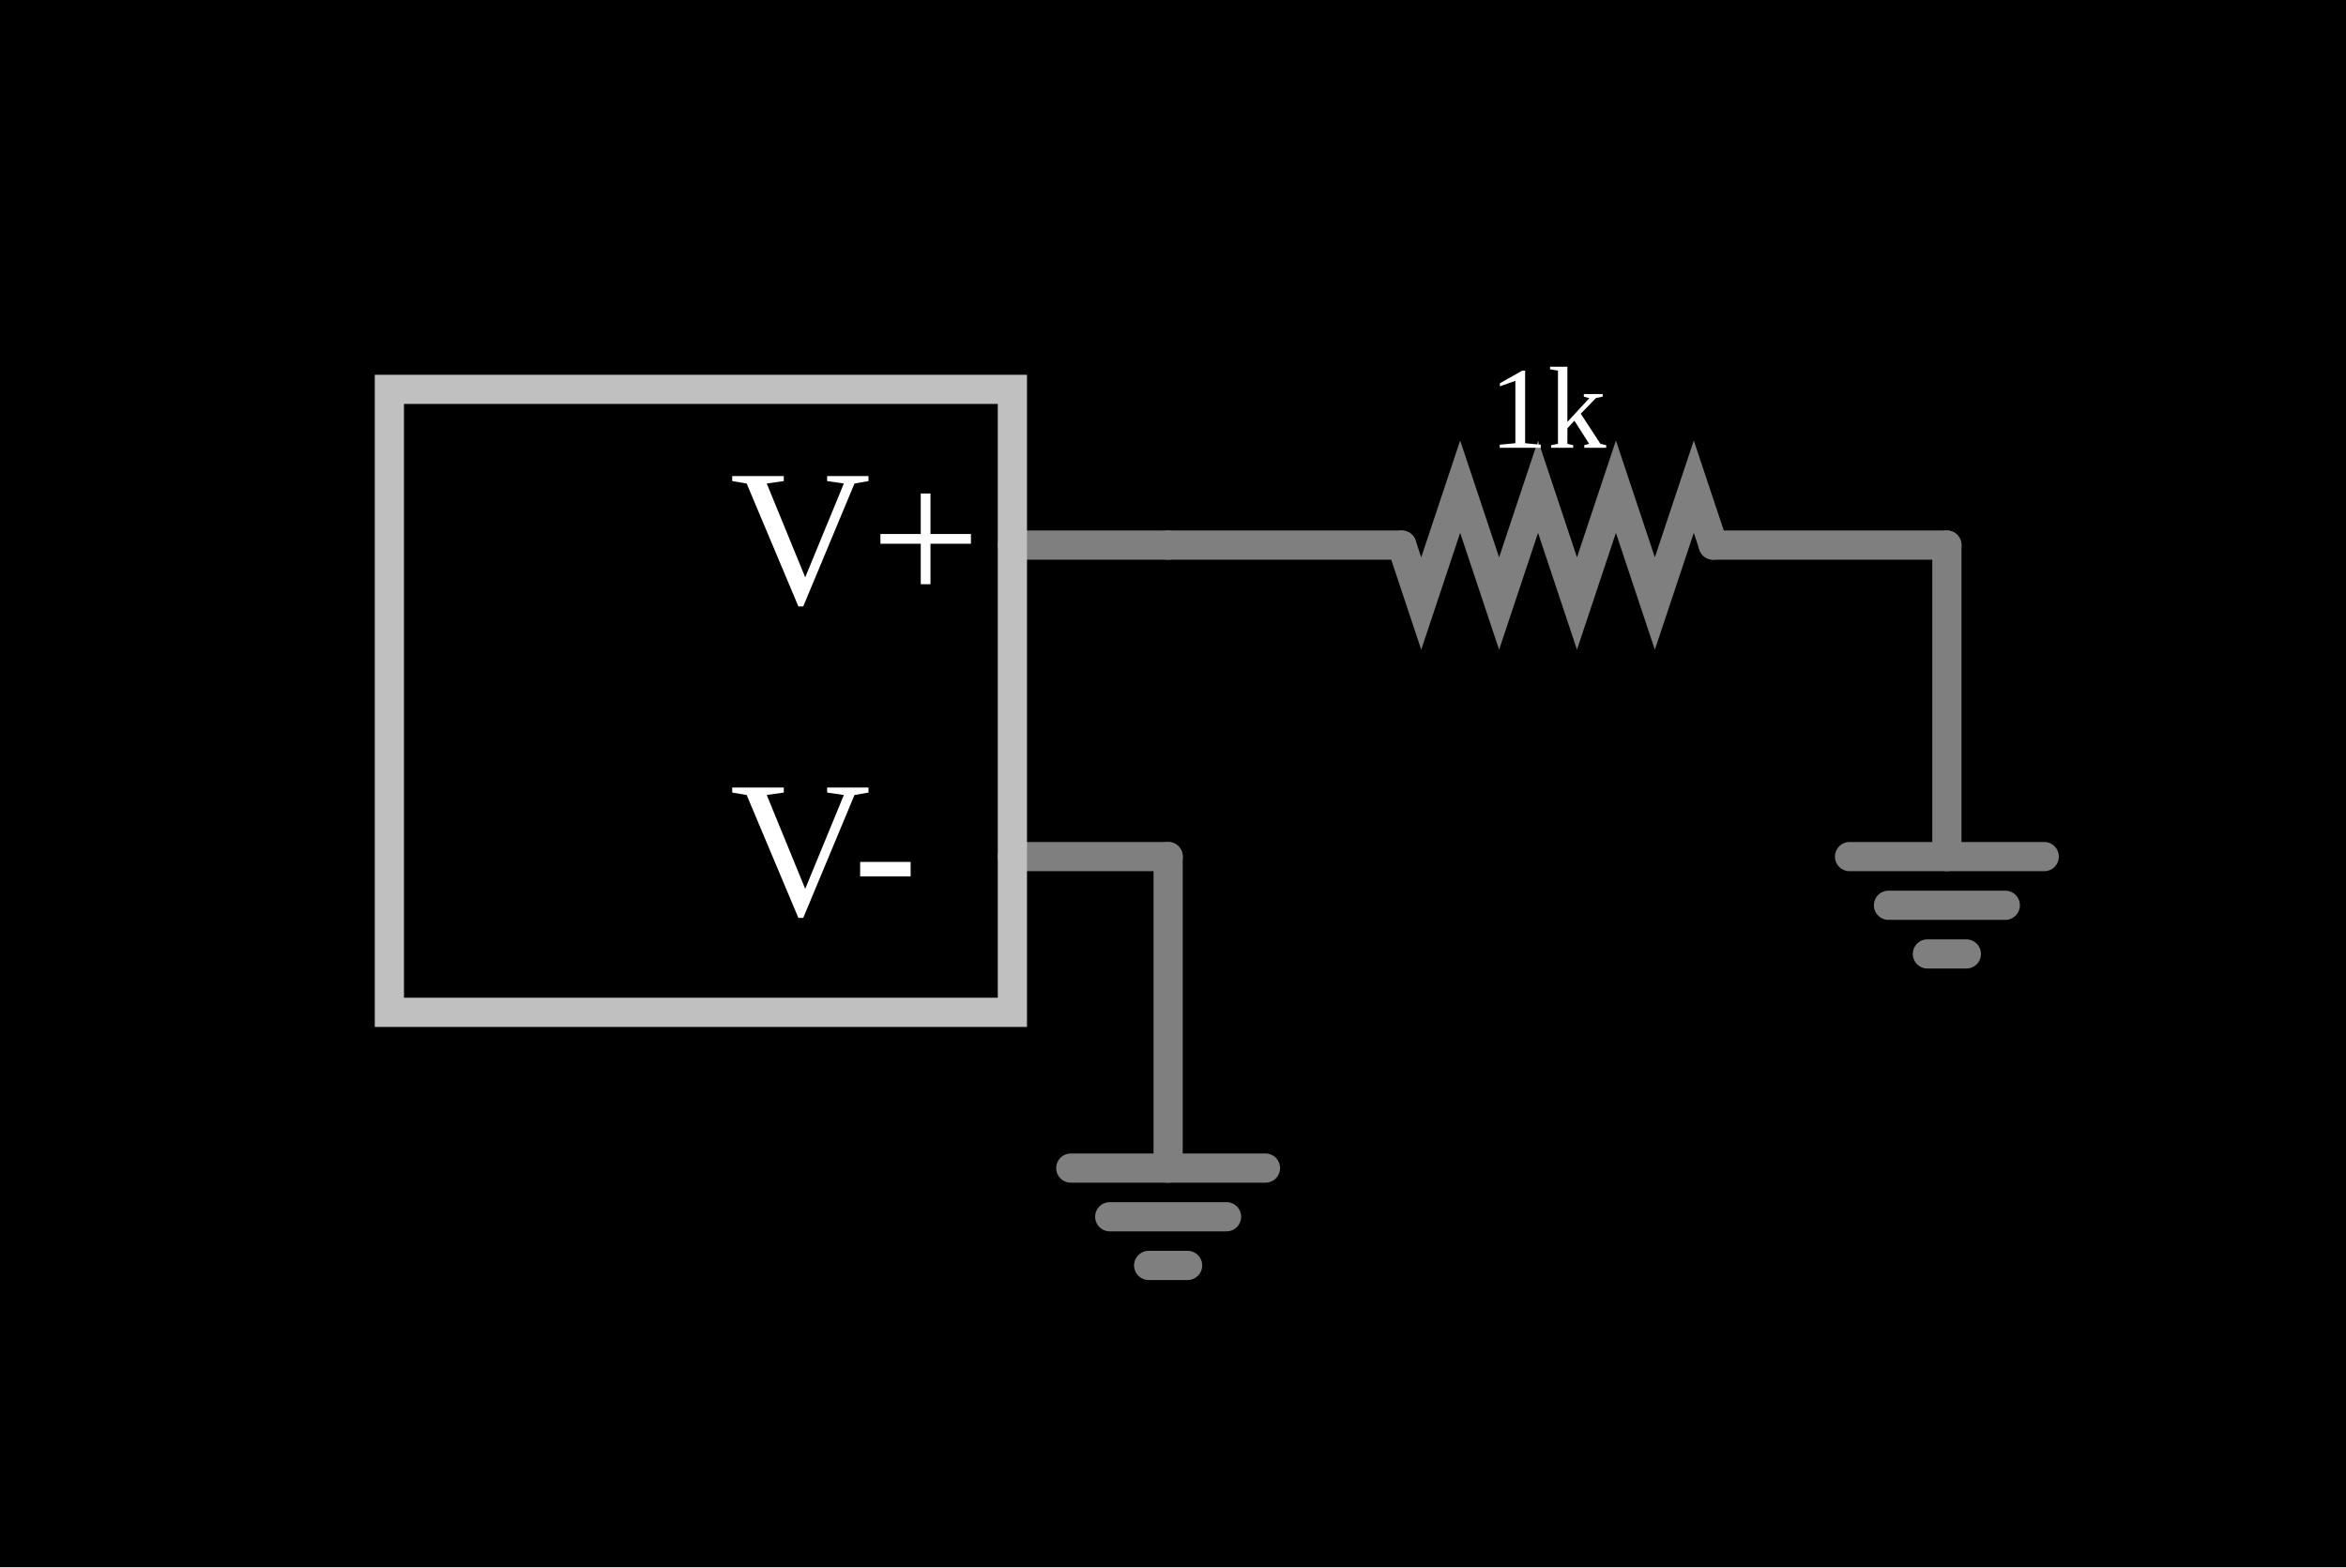
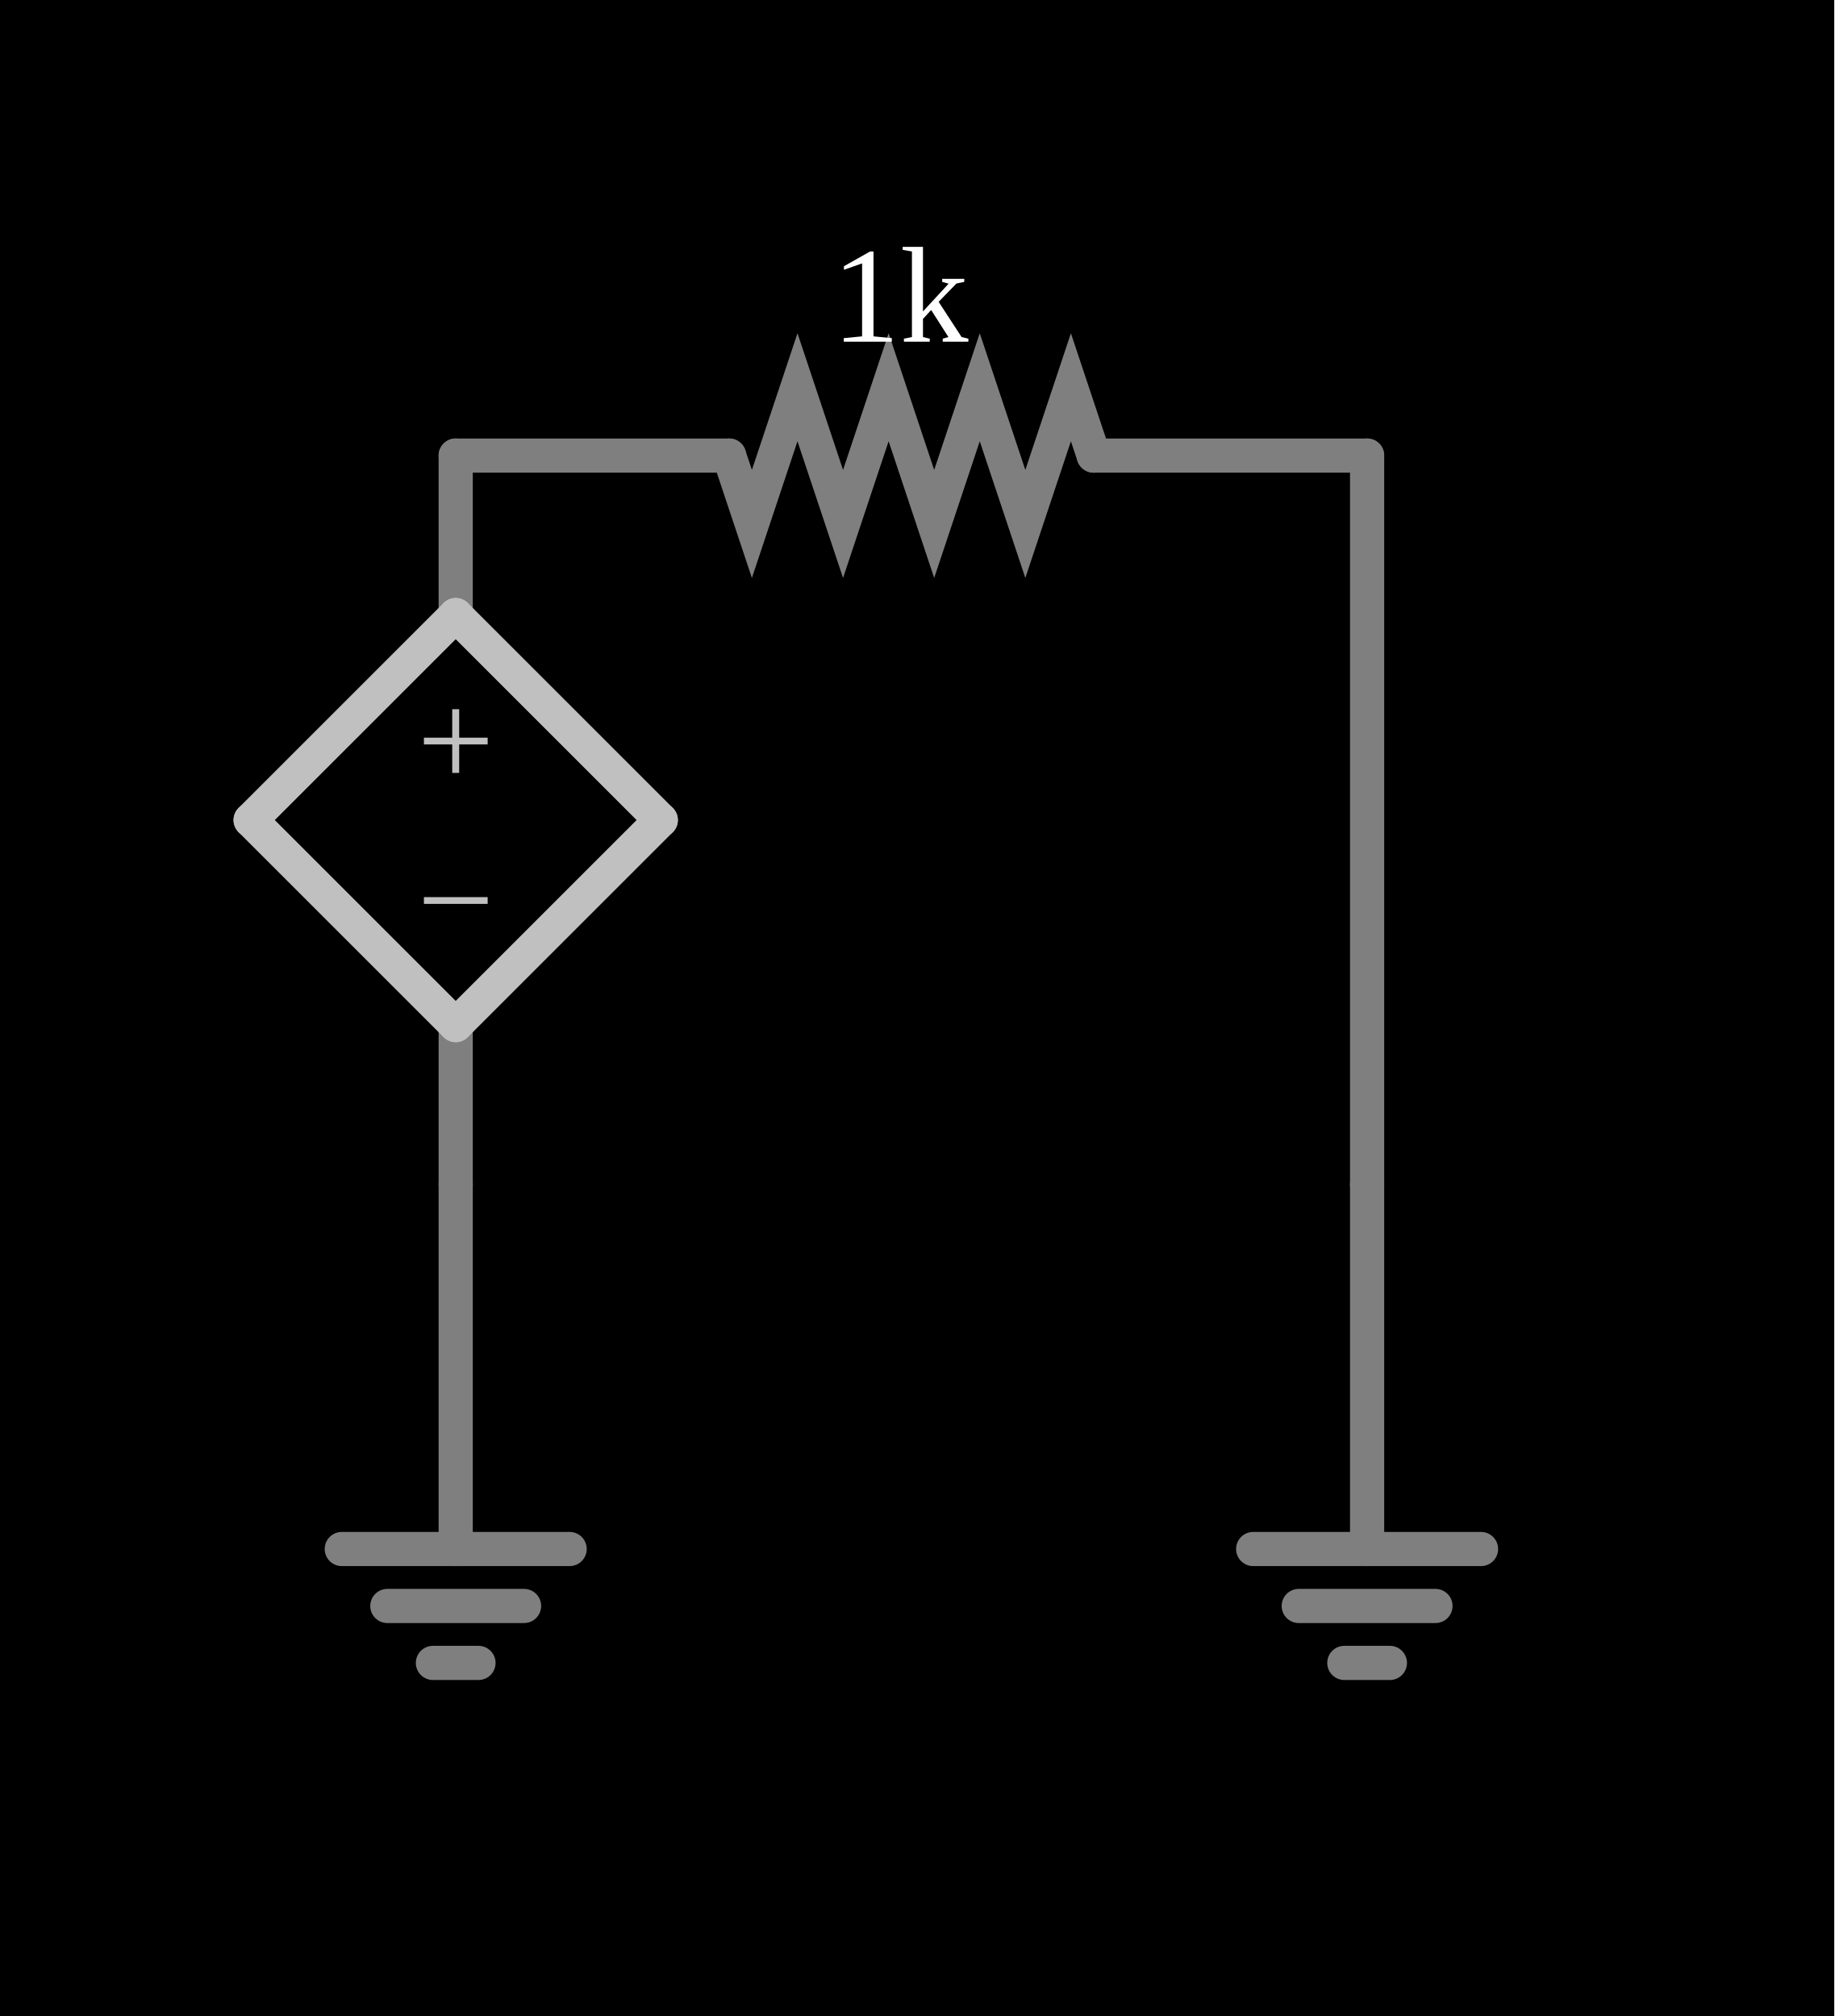
- <svg xmlns="http://www.w3.org/2000/svg" width="241" height="161" viewBox="0 0 241 161">
+ <svg xmlns="http://www.w3.org/2000/svg" width="161" height="177" viewBox="0 0 161 177">
  <defs>
-     <linearGradient id="g0" gradientUnits="userSpaceOnUse" x1="144" y1="56" x2="176" y2="56">
+     <linearGradient id="g0" gradientUnits="userSpaceOnUse" x1="64" y1="40" x2="96" y2="40">
      <stop offset="0" stop-color="#807f7f" />
      <stop offset="1" stop-color="#807f7f" />
    </linearGradient>
  </defs>
-   <path d="M0 0 L241 0 L241 161 L0 161 Z" fill="#000000" stroke="none" />
-   <path d="M120 56 L104 56" fill="none" stroke="#807f7f" stroke-width="3" stroke-linecap="round" />
-   <text x="75" y="62" font-size="20" text-anchor="start" dominant-baseline="alphabetic" fill="#ffffff">V+</text>
-   <path d="M120 88 L104 88" fill="none" stroke="#807f7f" stroke-width="3" stroke-linecap="round" />
-   <text x="75" y="94" font-size="20" text-anchor="start" dominant-baseline="alphabetic" fill="#ffffff">V-</text>
-   <path d="M40 40 L104 40 L104 104 L40 104 Z" fill="none" stroke="#c0c0c0" stroke-width="3" stroke-linecap="round" />
-   <path d="M120 88 L120 120" fill="none" stroke="#807f7f" stroke-width="3" stroke-linecap="round" />
-   <path d="M130 120 L110 120" fill="none" stroke="#807f7f" stroke-width="3" stroke-linecap="round" />
-   <path d="M126 125 L114 125" fill="none" stroke="#807f7f" stroke-width="3" stroke-linecap="round" />
-   <path d="M122 130 L118 130" fill="none" stroke="#807f7f" stroke-width="3" stroke-linecap="round" />
-   <path d="M120 56 L144 56" fill="none" stroke="#807f7f" stroke-width="3" stroke-linecap="round" />
-   <path d="M176 56 L200 56" fill="none" stroke="#807f7f" stroke-width="3" stroke-linecap="round" />
-   <path d="M144 56 L146 62 L150 50 L154 62 L158 50 L162 62 L166 50 L170 62 L174 50 L176 56" fill="none" stroke="url(#g0)" stroke-width="3" stroke-linecap="round" />
-   <text x="153" y="46" font-size="12" text-anchor="start" dominant-baseline="alphabetic" fill="#ffffff">1k</text>
-   <path d="M200 56 L200 88" fill="none" stroke="#807f7f" stroke-width="3" stroke-linecap="round" />
-   <path d="M210 88 L190 88" fill="none" stroke="#807f7f" stroke-width="3" stroke-linecap="round" />
-   <path d="M206 93 L194 93" fill="none" stroke="#807f7f" stroke-width="3" stroke-linecap="round" />
-   <path d="M202 98 L198 98" fill="none" stroke="#807f7f" stroke-width="3" stroke-linecap="round" />
+   <path d="M0 0 L161 0 L161 177 L0 177 Z" fill="#000000" stroke="none" />
+   <path d="M40 104 L40 136" fill="none" stroke="#807f7f" stroke-width="3" stroke-linecap="round" />
+   <path d="M50 136 L30 136" fill="none" stroke="#807f7f" stroke-width="3" stroke-linecap="round" />
+   <path d="M46 141 L34 141" fill="none" stroke="#807f7f" stroke-width="3" stroke-linecap="round" />
+   <path d="M42 146 L38 146" fill="none" stroke="#807f7f" stroke-width="3" stroke-linecap="round" />
+   <path d="M40 40 L64 40" fill="none" stroke="#807f7f" stroke-width="3" stroke-linecap="round" />
+   <path d="M96 40 L120 40" fill="none" stroke="#807f7f" stroke-width="3" stroke-linecap="round" />
+   <path d="M64 40 L66 46 L70 34 L74 46 L78 34 L82 46 L86 34 L90 46 L94 34 L96 40" fill="none" stroke="url(#g0)" stroke-width="3" stroke-linecap="round" />
+   <text x="73" y="30" font-size="12" text-anchor="start" dominant-baseline="alphabetic" fill="#ffffff">1k</text>
+   <path d="M120 104 L120 136" fill="none" stroke="#807f7f" stroke-width="3" stroke-linecap="round" />
+   <path d="M130 136 L110 136" fill="none" stroke="#807f7f" stroke-width="3" stroke-linecap="round" />
+   <path d="M126 141 L114 141" fill="none" stroke="#807f7f" stroke-width="3" stroke-linecap="round" />
+   <path d="M122 146 L118 146" fill="none" stroke="#807f7f" stroke-width="3" stroke-linecap="round" />
+   <path d="M40 104 L40 90" fill="none" stroke="#807f7f" stroke-width="3" stroke-linecap="round" />
+   <path d="M40 54 L40 40" fill="none" stroke="#807f7f" stroke-width="3" stroke-linecap="round" />
+   <path d="M40 90 L22 72" fill="none" stroke="#c0c0c0" stroke-width="3" stroke-linecap="round" />
+   <path d="M22 72 L40 54" fill="none" stroke="#c0c0c0" stroke-width="3" stroke-linecap="round" />
+   <path d="M40 54 L58 72" fill="none" stroke="#c0c0c0" stroke-width="3" stroke-linecap="round" />
+   <path d="M58 72 L40 90" fill="none" stroke="#c0c0c0" stroke-width="3" stroke-linecap="round" />
+   <text x="40" y="79" font-size="12" text-anchor="middle" dominant-baseline="central" fill="#c0c0c0">−</text>
+   <text x="40" y="65" font-size="12" text-anchor="middle" dominant-baseline="central" fill="#c0c0c0">+</text>
+   <path d="M120 40 L120 104" fill="none" stroke="#807f7f" stroke-width="3" stroke-linecap="round" />
+   <text x="126" y="78" font-size="12" text-anchor="start" dominant-baseline="alphabetic" fill="#ffffff" />
</svg>
